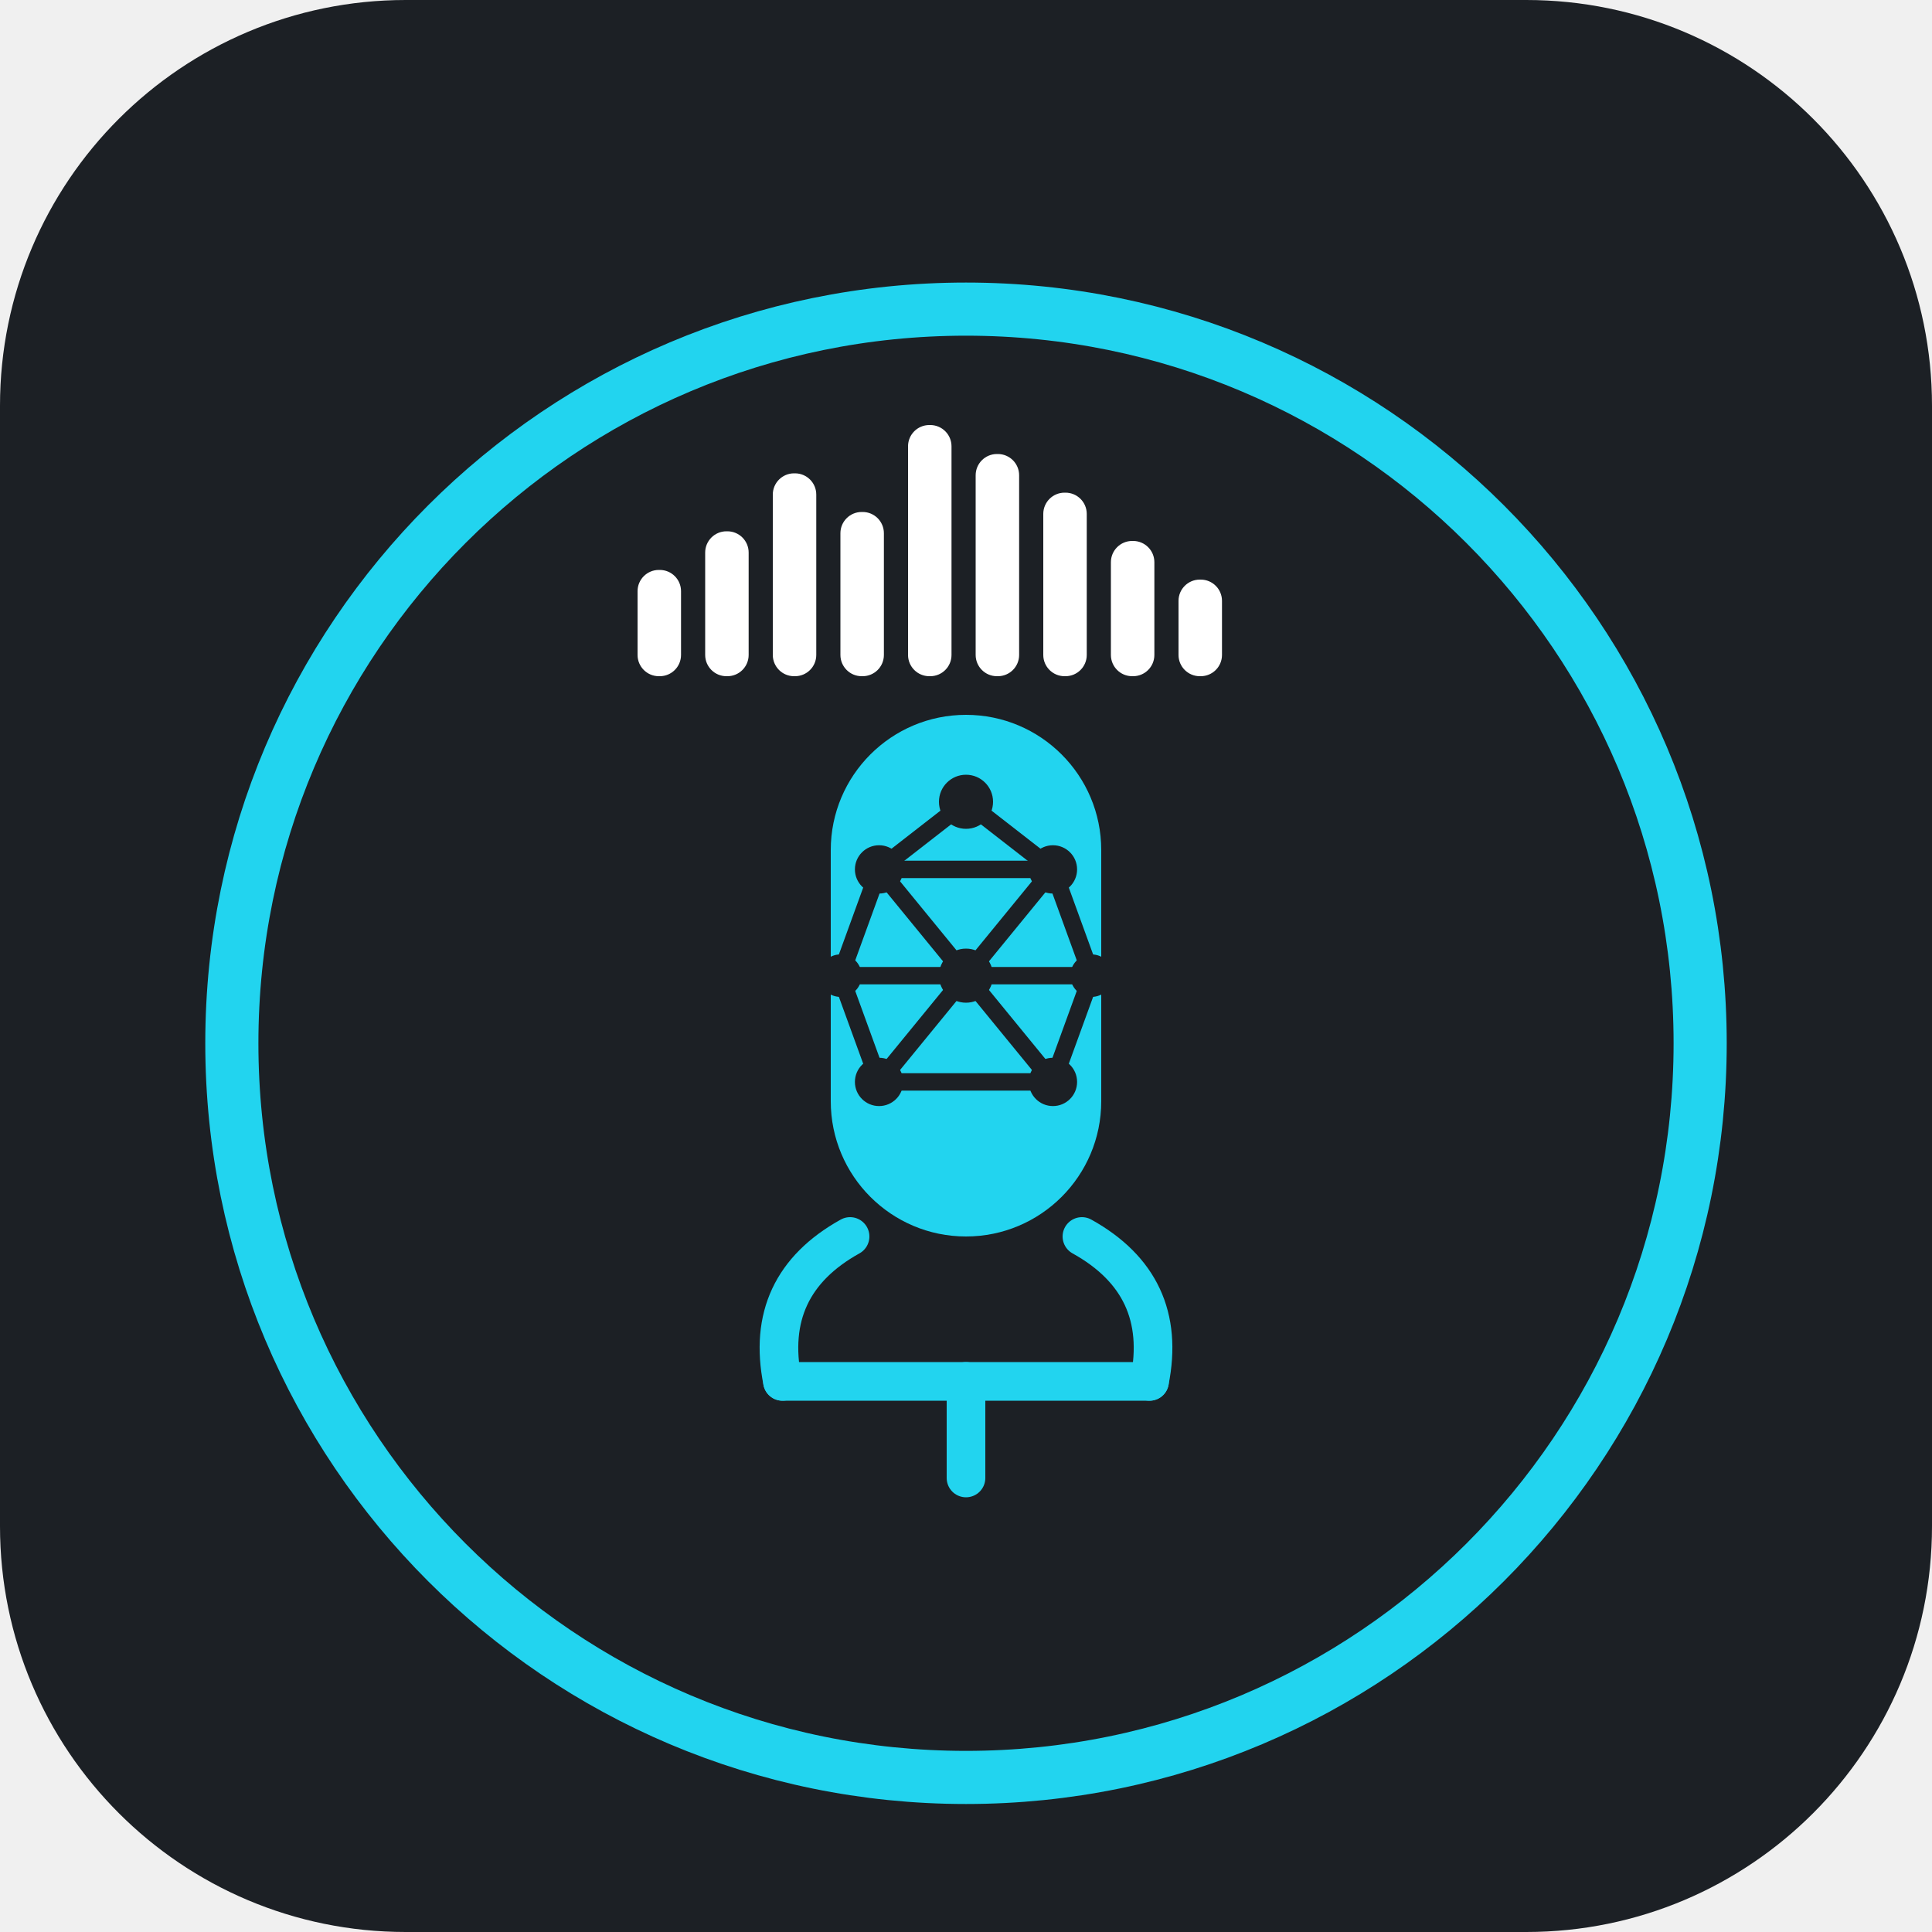
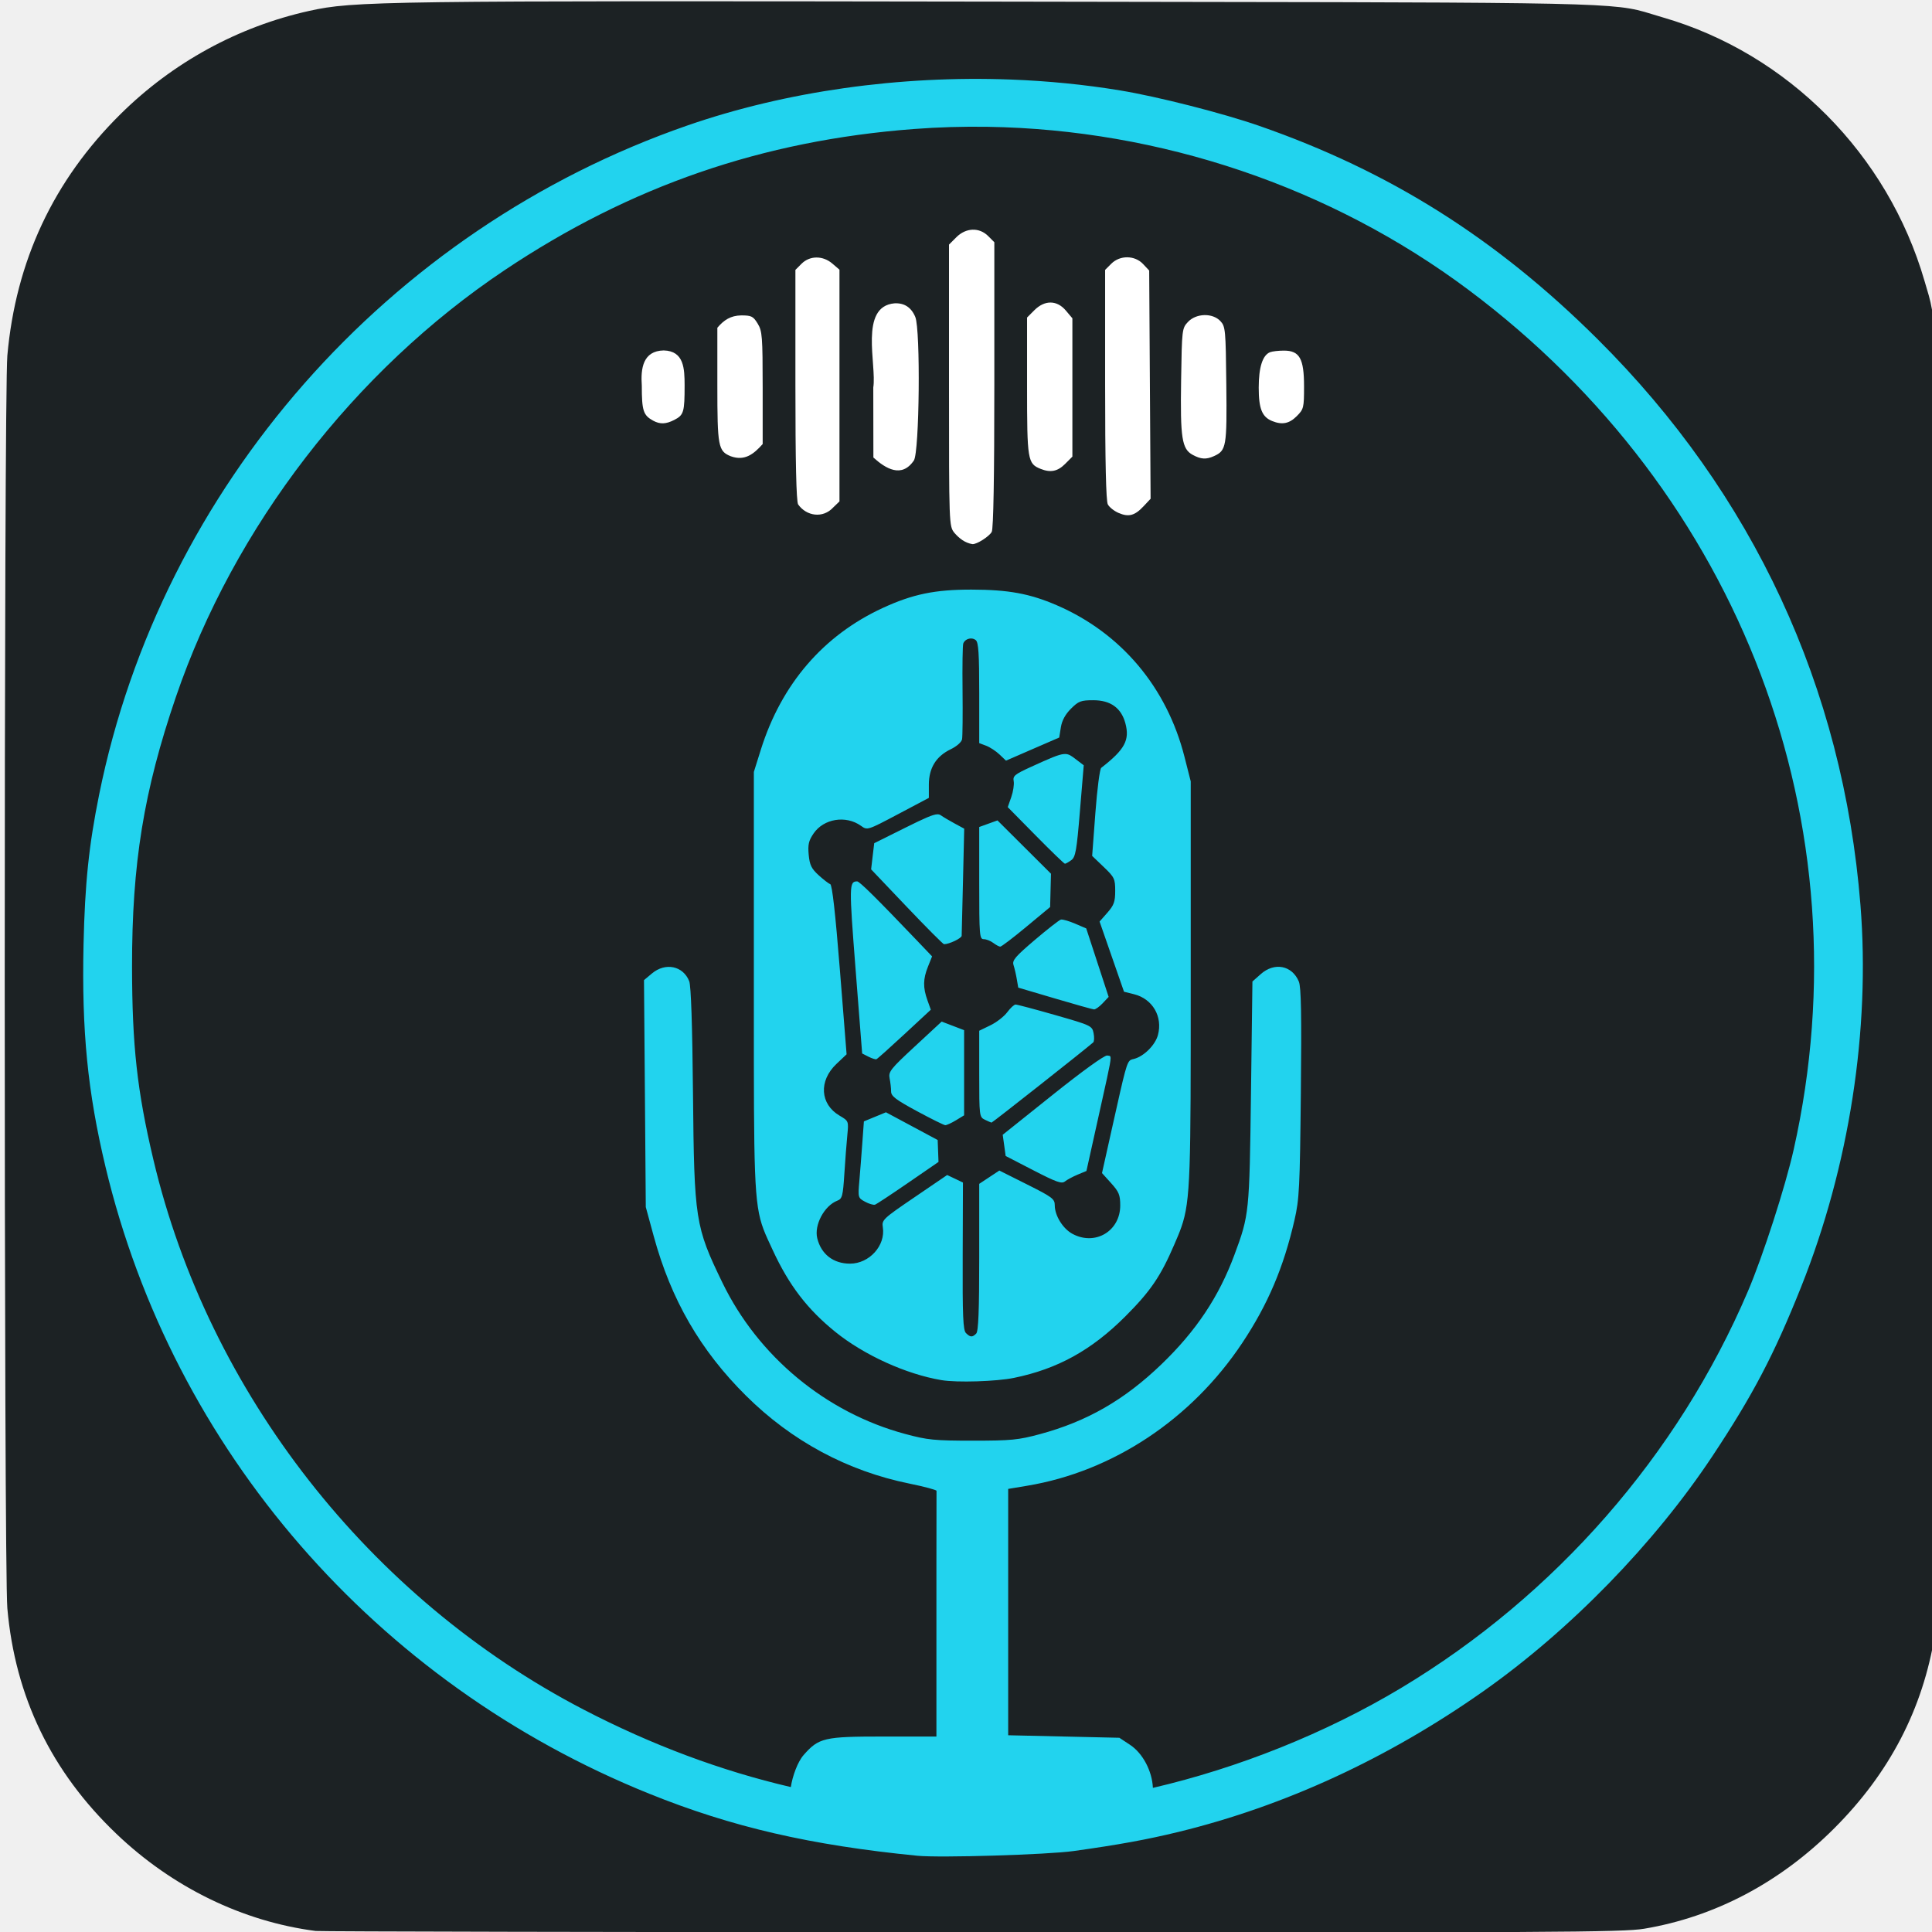
- <svg xmlns="http://www.w3.org/2000/svg" viewBox="0 0 200 200">
-   <rect width="200" height="200" rx="42" fill="#1C2025" />
-   <circle cx="100" cy="108" r="76" stroke="#22D4EF" stroke-width="5.5" fill="none" />
-   <g fill="white">
-     <rect x="66" y="59" width="4.5" height="11" rx="2.2" />
-     <rect x="73" y="55" width="4.5" height="15" rx="2.2" />
-     <rect x="80" y="49" width="4.5" height="21" rx="2.2" />
-     <rect x="87" y="53" width="4.5" height="17" rx="2.2" />
-     <rect x="94" y="44" width="4.5" height="26" rx="2.2" />
-     <rect x="101" y="47" width="4.5" height="23" rx="2.2" />
-     <rect x="108" y="51" width="4.5" height="19" rx="2.2" />
-     <rect x="115" y="56" width="4.5" height="14" rx="2.2" />
-     <rect x="122" y="60" width="4.5" height="10" rx="2.2" />
+ <svg xmlns="http://www.w3.org/2000/svg" width="1024" height="1024" viewBox="0 0 1024 1024" version="1.1" id="svg3">
+   <defs id="defs3" />
+   <g id="g3" transform="translate(10.80739,-41.87863)">
+     <path d="M 502.512,60.238 A 492.1,489.863 0 0 0 10.413,550.101 492.1,489.863 0 0 0 502.512,1039.963 492.1,489.863 0 0 0 994.614,550.101 492.1,489.863 0 0 0 502.512,60.238 Z" style="display:inline;fill:#22d3ee;stroke:#22d3ee;stroke-width:1.334" id="path6" />
+     <ellipse style="fill:#ffffff;fill-opacity:1;fill-rule:nonzero;stroke:#22d3ee;stroke-width:0;stroke-linejoin:round;stroke-dasharray:none;stroke-opacity:1" id="path8" cx="512.901" cy="208.943" rx="211.194" ry="98.167" transform="translate(-10.80739,41.87863)" />
+     <path id="path1" d="M 519.544,42.738 C 190.739,42.232 176.699,42.418 153.077,47.657 115.441,55.989 80.727,74.987 53.034,102.396 17.547,137.498 -2.472,180.265 -6.916,230.377 c -1.842,20.917 -1.855,642.865 0,663.902 4.124,46.926 23.329,86.653 57.815,119.581 29.655,28.329 66.864,46.462 105.634,51.474 2.202,0.293 158.698,0.612 347.757,0.719 307.932,0.173 345.074,-0.013 356.338,-1.906 37.529,-6.292 72,-24.491 100.707,-53.18 29.348,-29.316 46.978,-63.204 53.384,-102.652 1.682,-10.345 1.949,-59.016 1.963,-345.147 V 517.616 c 0.013,-279.932 0.014,-300.196 -5.164,-319.034 -0.681,-2.44 -1.442,-4.854 -2.296,-7.814 C 989.737,123.605 936.78,70.267 870.544,51.11 866.58,49.963 863.643,48.978 860.68,48.139 841.715,42.793 821.11,43.205 519.544,42.738 Z m 5.409,41.299 c 19.6,0.739 39.04,2.656 57.985,5.775 19.845,3.266 54.278,12.037 73.536,18.729 69.266,24.076 125.799,59.7 179.504,113.132 82.478,82.028 130.085,184.519 139.294,299.862 5.285,66.204 -5.94,138.512 -31.444,202.436 -14.267,35.781 -25.544,57.284 -46.938,89.56 -30.803,46.46 -75.537,92.387 -121.488,124.742 -50.595,35.608 -105.182,60.804 -161.609,74.562 -16.602,4.053 -31.882,6.838 -55.545,10.131 -13.933,1.946 -70.961,3.667 -82.745,2.507 -56.747,-5.586 -98.413,-15.225 -142.135,-32.862 C 188.283,934.1 80.861,810.265 45.107,660.314 35.632,620.6 32.454,588.311 33.469,542.438 34.203,510.069 36.286,489.979 41.745,463.01 74.723,299.98 194.676,163.506 353.387,108.434 405.926,90.197 466.154,81.821 524.953,84.037 Z m -12.243,25.054 c -13.063,-0.205 -26.148,0.182 -39.209,1.172 -80.196,6.079 -150.209,30.247 -216.872,74.828 -79.689,53.299 -143.428,136.062 -174.217,226.209 -17.043,49.886 -23.289,88.332 -23.236,143.031 0.053,41.834 2.681,65.656 11.302,102.131 29.228,123.635 114.483,232.579 228.19,291.611 35.989,18.678 72.618,32.361 109.68,40.989 0.86,-5.773 3.621,-13.393 6.777,-16.979 8.048,-9.159 10.852,-9.811 42.308,-9.811 h 28.079 V 870.949 c 0,-20.89 0.025,-38.394 0.052,-38.901 0.027,-0.493 -6.433,-2.214 -14.347,-3.828 -32.844,-6.666 -62.391,-22.543 -86.587,-46.553 -24.223,-24.023 -39.784,-50.926 -48.966,-84.641 l -4.192,-15.383 -0.467,-60.137 -0.482,-60.14 4.191,-3.518 c 7.153,-6.012 16.549,-4.066 19.779,4.093 0.961,2.426 1.655,23.249 2.002,59.71 0.627,66.75 1.188,70.35 15.549,99.985 18.978,39.181 54.891,68.949 96.811,80.241 11.998,3.24 15.562,3.588 36.008,3.588 20.259,0 24.062,-0.375 35.526,-3.468 24.93,-6.732 44.669,-18.063 64.288,-36.914 18.444,-17.717 30.523,-35.821 38.784,-58.111 7.861,-21.197 7.954,-22.104 8.782,-85.761 l 0.761,-59.111 4.364,-3.88 c 7.287,-6.519 16.669,-4.693 20.246,3.919 1.214,2.933 1.483,17.692 1.056,59.046 -0.507,50.099 -0.816,56.244 -3.378,67.375 -5.779,25.116 -14.038,44.581 -27.651,65.071 -26.865,40.447 -68.652,68.191 -114.082,75.736 l -10.009,1.666 v 130.567 l 58.923,1.333 5.672,3.747 c 6.754,4.468 11.71,13.887 12.105,22.809 45.176,-10.493 91.513,-28.924 131.497,-52.911 81.731,-49.019 146.858,-123.515 183.88,-210.302 7.981,-18.704 19.874,-55.54 24.291,-75.257 C 978.46,479.033 912.05,303.552 767.553,195.528 694.497,140.901 604.152,110.526 512.71,109.091 Z M 408.348,989.06 c -587.466,-1117.296 -587.466,-1117.296 0,0 z M 504.645,163.622 c 2.984,-0.11 5.925,1.004 8.294,3.364 l 3.269,3.281 v 75.468 c 0,49.219 -0.48,76.363 -1.374,78.043 -1.308,2.44 -7.981,6.678 -10.236,6.504 -3.98,-0.667 -6.966,-3.006 -9.556,-5.986 -2.843,-3.599 -2.857,-4.04 -2.857,-78.202 V 171.519 l 3.897,-3.906 c 2.549,-2.546 5.578,-3.882 8.563,-3.992 z m 82.057,14.631 c 3.085,0.032 6.146,1.226 8.354,3.572 l 3.23,3.44 0.373,60.483 0.375,60.486 -3.712,3.958 c -4.671,4.999 -7.926,5.866 -13.278,3.546 -2.336,-1 -4.885,-3.025 -5.672,-4.505 -0.974,-1.813 -1.441,-22.558 -1.441,-63.498 v -60.804 l 3.269,-3.281 c 2.309,-2.3 5.418,-3.43 8.503,-3.398 z m -164.74,0.112 c 2.906,-0.011 5.894,1.068 8.417,3.234 l 3.751,3.226 v 122.807 l -3.336,3.226 c -5.401,5.879 -14.108,4.67 -18.578,-1.625 -0.974,-1.813 -1.441,-22.558 -1.441,-63.498 v -60.804 l 3.269,-3.281 c 2.189,-2.18 5.013,-3.276 7.919,-3.286 z m 124.112,23.866 c 2.894,0.037 5.694,1.458 8.049,4.257 l 3.456,4.093 v 73.323 l -3.897,3.906 c -3.95,3.946 -7.715,4.692 -12.973,2.573 -6.86,-2.773 -7.153,-4.533 -7.153,-43.741 v -36.461 l 3.897,-3.906 c 2.736,-2.733 5.726,-4.08 8.62,-4.044 z m -82.826,0.422 c 5.23,-0.289 8.94,2.123 11.065,7.22 2.843,6.786 2.204,71.63 -0.746,76.069 -6.481,9.549 -15.013,4.274 -21.46,-1.573 l -0.055,-37.114 c 1.9,-12.016 -7.63,-42.905 11.195,-44.603 z m 164.265,6.239 c 3.228,-0.082 6.432,0.963 8.5,3.156 2.683,2.866 2.844,4.519 3.151,33.662 0.36,32.915 0.012,34.941 -6.501,37.901 -4.151,1.893 -6.928,1.732 -11.305,-0.641 -5.752,-3.12 -6.632,-8.798 -6.152,-39.486 0.414,-27.063 0.481,-27.623 3.657,-30.995 2.169,-2.306 5.421,-3.514 8.649,-3.596 z m -245.472,0.156 c 5.432,0 6.365,0.467 8.727,4.333 2.429,3.973 2.643,6.772 2.656,34.102 v 29.756 c -4.723,5.296 -9.471,9.129 -16.87,6.478 -6.713,-2.706 -7.153,-5.052 -7.153,-37.7 v -30.423 c 3.513,-4.134 7.065,-6.447 12.64,-6.546 z m -41.081,18.57 c 10.86,0.256 11.054,9.764 11.091,18.398 0,14.305 -0.454,15.836 -5.432,18.409 -4.458,2.293 -7.58,2.414 -11.25,0.414 -5.218,-2.853 -6.006,-5.265 -6.006,-18.489 -0.665,-9.289 0.631,-18.501 11.597,-18.732 z m 328.739,0.094 c 8.301,0 10.664,4.201 10.664,18.945 0,11.398 -0.173,12.09 -3.897,15.823 -3.95,3.946 -7.715,4.692 -12.973,2.573 -5.392,-2.173 -7.153,-6.531 -7.153,-17.703 0,-10.878 2.067,-17.279 6.058,-18.812 1.201,-0.453 4.472,-0.825 7.301,-0.825 z M 504.076,354.385 c 19.565,0.027 30.923,2.107 45.269,8.306 34.046,14.704 58.295,43.475 67.637,80.269 l 3.323,13.063 v 109.372 c 0,96.812 -9.3e-4,112.717 -4.966,126.874 -1.001,2.893 -2.228,5.719 -3.696,9.131 -7.287,16.984 -12.652,24.849 -26.038,38.234 -17.937,17.917 -35.875,27.809 -59.004,32.555 -9.396,1.92 -30.201,2.56 -38.422,1.187 -18.724,-3.146 -41.027,-13.278 -56.228,-25.556 -14.827,-11.985 -24.543,-24.664 -33.164,-43.288 -2.042,-4.413 -3.668,-7.759 -4.963,-11.225 -5.085,-13.598 -5.086,-29.102 -5.073,-118.462 V 562.328 451.011 l 3.683,-11.733 c 10.93,-34.822 33.111,-60.616 64.621,-75.161 15.855,-7.319 27.68,-9.76 47.019,-9.733 z m -0.089,25.91 c -0.123,-0.005 -0.245,-0.002 -0.368,0.002 -1.638,0.076 -3.259,1.034 -3.868,2.617 -0.36,0.92 -0.533,12.118 -0.386,24.89 0.133,12.771 0.025,24.41 -0.255,25.876 -0.294,1.546 -2.842,3.786 -6.045,5.333 -7.727,3.719 -11.558,9.933 -11.558,18.745 v 7.012 l -16.297,8.624 c -16.269,8.612 -16.295,8.613 -19.685,6.187 -8.008,-5.732 -19.779,-3.812 -25.144,4.093 -2.589,3.813 -3.056,5.878 -2.562,11.251 0.507,5.399 1.444,7.347 5.247,10.814 2.536,2.32 5.311,4.464 6.165,4.744 1.028,0.347 2.723,15.386 5.112,45.355 l 3.563,44.845 -5.445,5.161 c -9.396,8.945 -8.636,21.25 1.707,27.342 4.831,2.853 4.844,2.88 4.124,10.332 -0.4,4.106 -1.121,13.358 -1.574,20.544 -0.761,11.758 -1.133,13.199 -3.722,14.198 -6.913,2.666 -12.373,12.903 -10.638,19.942 2.082,8.452 8.527,13.438 17.376,13.438 10.236,-0.013 18.887,-9.598 17.378,-19.263 -0.614,-3.906 0.025,-4.519 16.735,-15.891 l 17.363,-11.826 4.191,1.987 4.176,2 -0.133,38.955 c -0.12,31.849 0.188,39.286 1.723,40.819 2.309,2.293 3.364,2.348 5.432,0.281 1.174,-1.173 1.6,-12.013 1.6,-40.489 v -38.874 l 10.664,-7.051 14.681,7.358 c 13.373,6.692 14.694,7.692 14.694,11.024 0,5.519 4.311,12.465 9.423,15.198 12.011,6.439 25.277,-1.481 25.277,-15.065 0,-5.586 -0.679,-7.224 -4.83,-11.824 l -4.833,-5.346 5.578,-24.996 c 6.686,-29.876 7.527,-33.97 9.796,-35.05 0.44,-0.213 0.935,-0.306 1.535,-0.453 5.258,-1.32 11.292,-7.319 12.733,-12.652 2.629,-9.785 -2.818,-19.156 -12.587,-21.622 l -5.391,-1.346 -6.472,-18.599 -6.472,-18.596 4.137,-4.705 c 3.483,-3.959 4.137,-5.802 4.137,-11.561 0,-6.386 -0.401,-7.225 -6.1,-12.678 l -6.113,-5.851 1.71,-22.783 c 0.934,-12.545 2.333,-23.29 3.094,-23.89 12.519,-9.719 15.201,-14.705 12.799,-23.65 -2.189,-8.105 -7.872,-12.186 -16.974,-12.186 -6.58,0 -7.848,0.479 -11.865,4.492 -3.003,3 -4.778,6.279 -5.351,9.879 l -0.868,5.4 -14.107,6.119 -14.105,6.132 -3.43,-3.265 c -1.882,-1.786 -5.072,-3.88 -7.087,-4.64 l -3.67,-1.385 v -26.53 c 0,-20.877 -0.386,-26.864 -1.827,-28.051 -0.683,-0.564 -1.527,-0.842 -2.385,-0.872 z m 50.021,61.228 c 1.823,0.103 3.093,1.023 5.065,2.528 l 4.525,3.44 -2.015,24.21 c -1.735,21.05 -2.335,24.45 -4.59,26.09 -1.428,1.026 -2.938,1.88 -3.365,1.88 -0.414,0 -7.405,-6.746 -15.533,-14.998 l -14.774,-14.998 1.869,-5.333 c 1.028,-2.933 1.6,-6.732 1.28,-8.439 -0.52,-2.746 0.56,-3.64 9.141,-7.546 10.097,-4.597 14.63,-6.629 17.579,-6.827 0.287,-0.019 0.558,-0.022 0.818,-0.007 z m -67.955,31.959 c 0.769,-0.011 1.319,0.183 1.806,0.526 1.281,0.907 4.591,2.866 7.353,4.359 l 5.031,2.721 -0.639,27.621 c -0.36,15.198 -0.682,28.317 -0.709,29.157 -0.04,1.32 -6.633,4.465 -9.342,4.465 -0.494,0 -9.393,-8.933 -19.777,-19.838 l -18.872,-19.836 0.813,-6.934 0.829,-6.931 16.495,-8.212 c 10.43,-5.189 14.704,-7.064 17.011,-7.098 z m 31.822,3.231 28.36,28.251 -0.227,8.824 -0.227,8.84 -12.666,10.517 c -6.953,5.786 -13.159,10.507 -13.787,10.48 -0.614,-0.027 -2.281,-0.92 -3.709,-2 -1.428,-1.08 -3.683,-1.961 -5.005,-1.961 -2.255,0 -2.416,-1.934 -2.416,-29.73 v -29.727 l 4.83,-1.747 z m -74.378,32.316 c 1.241,-0.027 10.371,9.013 31.871,31.529 l 7.846,8.225 -2.187,5.465 c -2.616,6.532 -2.684,11.025 -0.282,17.771 l 1.801,5.025 -13.985,12.972 c -7.687,7.132 -14.374,13.119 -14.868,13.279 -0.48,0.173 -2.376,-0.439 -4.218,-1.359 l -3.323,-1.695 -3.482,-44.618 c -3.47,-44.433 -3.444,-46.541 0.826,-46.595 z m 108.191,20.224 c 1.11,-0.064 4.279,0.874 7.319,2.174 l 5.912,2.533 5.938,18.143 5.941,18.156 -3.164,3.361 c -1.748,1.853 -3.816,3.318 -4.603,3.265 -0.801,-0.053 -10.156,-2.678 -20.793,-5.825 l -19.352,-5.721 -0.774,-4.505 c -0.414,-2.48 -1.2,-5.813 -1.72,-7.426 -0.827,-2.493 0.813,-4.426 11.263,-13.331 6.726,-5.719 12.944,-10.585 13.839,-10.798 0.055,-0.013 0.121,-0.024 0.195,-0.029 z m -24.218,45.048 c 0.774,-0.013 10.224,2.493 20.981,5.572 19.045,5.453 19.592,5.704 20.366,9.611 0.44,2.2 0.347,4.415 -0.214,4.908 -4.231,3.719 -53.489,42.579 -53.89,42.499 -0.28,-0.04 -1.856,-0.734 -3.511,-1.534 -2.936,-1.413 -3.003,-1.918 -3.003,-24.301 V 588.192 l 5.925,-2.88 c 3.256,-1.573 7.275,-4.694 8.93,-6.934 1.642,-2.226 3.628,-4.064 4.416,-4.078 z m -39.183,9.038 5.951,2.268 5.954,2.278 v 45.139 l -4.337,2.64 c -2.389,1.453 -4.938,2.612 -5.672,2.586 -0.734,-0.04 -7.487,-3.386 -15.014,-7.452 -11.197,-6.052 -13.68,-7.933 -13.68,-10.426 0,-1.68 -0.347,-4.785 -0.774,-6.918 -0.707,-3.533 0.402,-4.946 13.401,-16.984 z m 87.693,17.977 c 0.026,3.8e-4 0.05,0.002 0.07,0.007 0.601,0.133 1.095,0.066 1.402,0.266 0.974,0.64 0.253,3.853 -4.111,23.45 -0.561,2.506 -1.175,5.294 -1.856,8.374 l -6.459,29.102 -4.671,1.945 c -2.576,1.08 -5.607,2.708 -6.728,3.614 -1.708,1.386 -4.55,0.374 -16.735,-5.918 l -14.681,-7.587 -0.774,-5.624 -0.787,-5.614 26.585,-21.249 c 15.712,-12.546 27.118,-20.79 28.743,-20.765 z m -117.213,30.097 13.706,7.345 13.706,7.345 0.441,11.626 -16.083,11.063 c -8.848,6.092 -16.749,11.307 -17.564,11.587 -0.827,0.267 -3.202,-0.426 -5.284,-1.56 -3.724,-2.013 -3.79,-2.228 -3.029,-10.946 0.427,-4.893 1.134,-14.01 1.587,-20.263 l 0.826,-11.373 5.847,-2.411 z" style="display:inline;fill:#1c2224;fill-rule:nonzero;stroke:#22d3ee;stroke-width:0;stroke-linejoin:round;stroke-dasharray:none;stroke-opacity:1" />
  </g>
-   <rect x="86" y="74" width="28" height="54" rx="14" fill="#22D4EF" />
-   <g stroke="#1C2025" stroke-width="1.8" stroke-linecap="round" fill="none">
-     <line x1="100" y1="83" x2="91" y2="90" />
-     <line x1="100" y1="83" x2="109" y2="90" />
-     <line x1="91" y1="90" x2="109" y2="90" />
-     <line x1="91" y1="90" x2="87" y2="101" />
-     <line x1="109" y1="90" x2="113" y2="101" />
-     <line x1="87" y1="101" x2="100" y2="101" />
-     <line x1="113" y1="101" x2="100" y2="101" />
-     <line x1="100" y1="101" x2="91" y2="112" />
-     <line x1="100" y1="101" x2="109" y2="112" />
-     <line x1="91" y1="90" x2="100" y2="101" />
-     <line x1="109" y1="90" x2="100" y2="101" />
-     <line x1="87" y1="101" x2="91" y2="112" />
-     <line x1="113" y1="101" x2="109" y2="112" />
-     <line x1="91" y1="112" x2="109" y2="112" />
-   </g>
-   <g fill="#1C2025">
-     <circle cx="100" cy="83" r="2.8" />
-     <circle cx="91" cy="90" r="2.5" />
-     <circle cx="109" cy="90" r="2.5" />
-     <circle cx="87" cy="101" r="2.2" />
-     <circle cx="113" cy="101" r="2.2" />
-     <circle cx="100" cy="101" r="2.8" />
-     <circle cx="91" cy="112" r="2.5" />
-     <circle cx="109" cy="112" r="2.5" />
-   </g>
-   <g stroke="#22D4EF" stroke-width="4" fill="none" stroke-linecap="round">
-     <path d="M88 128 Q79 133 81 143" />
-     <path d="M112 128 Q121 133 119 143" />
-     <line x1="81" y1="143" x2="119" y2="143" />
-     <line x1="100" y1="143" x2="100" y2="153" />
-   </g>
+   <g id="layer2" style="display:none" />
+   <path id="path7" d="m 523.5,128.25 c -246.37,-0.38 -256.89,-0.241 -274.59,3.689 -28.2,6.25 -54.211,20.501 -74.961,41.061 -26.59,26.33 -41.59,58.41 -44.92,96 -1.38,15.69 -1.39,482.22 0,498 3.09,35.2 17.48,64.999 43.32,89.699 22.22,21.25 50.1,34.851 79.15,38.611 1.65,0.22 118.91,0.459 260.57,0.539 230.73,0.13 258.56,-0.01 267,-1.43 28.12,-4.72 53.949,-18.371 75.459,-39.891 21.99,-21.99 35.2,-47.41 40,-77 1.26,-7.76 1.461,-44.268 1.471,-258.898 v -34.17 c 0.01,-209.98 0.011,-225.181 -3.869,-239.311 -0.51,-1.83 -1.081,-3.641 -1.721,-5.861 -14.6,-50.38 -54.28,-90.39 -103.91,-104.76 -2.97,-0.86 -5.171,-1.599 -7.391,-2.229 C 764.899,128.291 749.46,128.6 523.5,128.25 Z m 4.053,30.979 c 14.686,0.554 29.252,1.992 43.447,4.332 14.87,2.45 40.67,9.029 55.1,14.049 51.9,18.06 94.26,44.781 134.5,84.861 61.8,61.53 97.471,138.41 104.371,224.93 3.96,49.66 -4.451,103.9 -23.561,151.85 -10.69,26.84 -19.14,42.97 -35.17,67.18 -23.08,34.85 -56.599,69.3 -91.029,93.57 -37.91,26.71 -78.812,45.61 -121.092,55.93 -12.44,3.04 -23.889,5.13 -41.619,7.6 -10.44,1.46 -53.17,2.751 -62,1.881 -42.52,-4.19 -73.74,-11.42 -106.5,-24.65 C 275.29,796.87 194.8,703.98 168.01,591.5 c -7.1,-29.79 -9.481,-54.01 -8.721,-88.42 0.55,-24.28 2.111,-39.35 6.201,-59.58 C 190.2,321.21 280.08,218.839 399,177.529 c 39.367,-13.68 84.495,-19.963 128.553,-18.301 z m -9.174,18.793 c -9.788,-0.154 -19.593,0.136 -29.379,0.879 -60.09,4.56 -112.55,22.689 -162.5,56.129 -59.71,39.98 -107.469,102.062 -130.539,169.682 -12.77,37.42 -17.45,66.259 -17.41,107.289 0.04,31.38 2.009,49.249 8.469,76.609 21.9,92.74 85.78,174.46 170.98,218.74 26.966,14.01 54.412,24.274 82.182,30.746 0.645,-4.331 2.713,-10.046 5.078,-12.736 6.03,-6.87 8.131,-7.359 31.701,-7.359 H 498 v -68.5 c 0,-15.67 0.019,-28.8 0.039,-29.18 0.02,-0.37 -4.82,-1.661 -10.75,-2.871 -24.61,-5 -46.749,-16.91 -64.879,-34.92 -18.15,-18.02 -29.809,-38.2 -36.689,-63.49 L 382.58,607.5 l -0.35,-45.109 -0.361,-45.111 3.141,-2.639 c 5.36,-4.51 12.4,-3.05 14.82,3.07 0.72,1.82 1.24,17.439 1.5,44.789 0.47,50.07 0.89,52.77 11.65,75 14.22,29.39 41.129,51.719 72.539,60.189 8.99,2.43 11.66,2.691 26.98,2.691 15.18,0 18.029,-0.282 26.619,-2.602 18.68,-5.05 33.47,-13.549 48.17,-27.689 13.82,-13.29 22.871,-26.87 29.061,-43.59 5.89,-15.9 5.96,-16.58 6.58,-64.33 l 0.57,-44.34 3.27,-2.91 c 5.46,-4.89 12.49,-3.521 15.17,2.939 0.91,2.2 1.111,13.271 0.791,44.291 -0.38,37.58 -0.611,42.189 -2.531,50.539 -4.33,18.84 -10.519,33.441 -20.719,48.811 C 599.35,691.84 568.04,712.651 534,718.311 l -7.5,1.25 V 817.5 l 44.15,1 4.25,2.811 c 5.06,3.351 8.774,10.417 9.07,17.109 33.85,-7.871 68.57,-21.696 98.529,-39.689 61.24,-36.77 110.039,-92.65 137.779,-157.75 5.98,-14.03 14.891,-41.661 18.201,-56.451 28.88,-129.01 -20.88,-260.64 -129.15,-341.67 -54.74,-40.976 -122.435,-63.761 -190.951,-64.838 z M 440.182,838.096 C 0,0 0,0 440.182,838.096 Z m 72.154,-619.17 c 2.236,-0.083 4.44,0.753 6.215,2.523 L 521,223.91 v 56.609 c 0,36.92 -0.359,57.281 -1.029,58.541 -0.98,1.83 -5.98,5.009 -7.67,4.879 -2.982,-0.5 -5.219,-2.255 -7.16,-4.49 C 503.011,336.749 503,336.419 503,280.789 v -55.939 l 2.92,-2.93 c 1.91,-1.91 4.18,-2.912 6.416,-2.994 z m 61.484,10.975 c 2.311,0.024 4.605,0.92 6.26,2.68 l 2.42,2.58 0.279,45.369 0.281,45.371 -2.781,2.969 c -3.5,3.75 -5.939,4.4 -9.949,2.66 -1.75,-0.75 -3.66,-2.269 -4.25,-3.379 -0.73,-1.36 -1.08,-16.921 -1.08,-47.631 v -45.609 l 2.449,-2.461 c 1.73,-1.725 4.06,-2.573 6.371,-2.549 z m -123.438,0.084 c 2.178,-0.008 4.417,0.801 6.307,2.426 l 2.811,2.42 v 92.119 l -2.5,2.42 c -4.047,4.41 -10.571,3.503 -13.92,-1.219 C 442.35,326.79 442,311.23 442,280.52 v -45.609 l 2.449,-2.461 c 1.64,-1.635 3.756,-2.457 5.934,-2.465 z m 92.996,17.902 c 2.169,0.028 4.266,1.093 6.031,3.193 L 552,254.15 v 55 l -2.92,2.93 c -2.96,2.96 -5.781,3.52 -9.721,1.93 -5.14,-2.08 -5.359,-3.401 -5.359,-32.811 v -27.35 l 2.92,-2.93 c 2.05,-2.05 4.29,-3.061 6.459,-3.033 z m -62.061,0.316 c 3.919,-0.217 6.699,1.592 8.291,5.416 2.13,5.09 1.651,53.731 -0.559,57.061 -4.856,7.163 -11.249,3.206 -16.08,-1.18 l -0.041,-27.84 c 1.424,-9.013 -5.717,-32.183 8.389,-33.457 z m 123.082,4.68 c 2.419,-0.061 4.819,0.722 6.369,2.367 2.01,2.15 2.131,3.39 2.361,25.25 0.27,24.69 0.009,26.21 -4.871,28.43 -3.11,1.42 -5.191,1.3 -8.471,-0.48 -4.31,-2.34 -4.969,-6.599 -4.609,-29.619 0.31,-20.3 0.36,-20.72 2.74,-23.25 1.625,-1.73 4.062,-2.636 6.48,-2.697 z M 420.471,253 c 4.07,0 4.769,0.35 6.539,3.25 1.82,2.98 1.98,5.08 1.99,25.58 v 22.32 c -3.539,3.973 -7.097,6.847 -12.641,4.859 -5.03,-2.03 -5.359,-3.789 -5.359,-28.279 v -22.82 c 2.633,-3.101 5.294,-4.836 9.471,-4.91 z m -30.781,13.93 c 8.137,0.192 8.283,7.324 8.311,13.801 0,10.73 -0.34,11.879 -4.07,13.809 -3.34,1.72 -5.68,1.811 -8.43,0.311 -3.91,-2.14 -4.5,-3.949 -4.5,-13.869 -0.498,-6.968 0.472,-13.878 8.689,-14.051 z M 636.01,267 c 6.22,0 7.99,3.151 7.99,14.211 0,8.55 -0.13,9.069 -2.92,11.869 -2.96,2.96 -5.781,3.52 -9.721,1.93 -4.04,-1.63 -5.359,-4.899 -5.359,-13.279 0,-8.16 1.549,-12.961 4.539,-14.111 0.9,-0.34 3.351,-0.619 5.471,-0.619 z m -124.1,95.02 c 14.66,0.02 23.17,1.58 33.92,6.23 25.51,11.03 43.68,32.611 50.68,60.211 L 599,438.26 v 82.041 c 0,72.62 -7e-4,84.55 -3.721,95.17 -0.75,2.17 -1.67,4.29 -2.77,6.85 C 587.05,635.06 583.03,640.96 573,651 c -13.44,13.44 -26.881,20.86 -44.211,24.42 -7.04,1.44 -22.629,1.921 -28.789,0.891 -14.03,-2.36 -30.741,-9.96 -42.131,-19.17 -11.11,-8.99 -18.39,-18.501 -24.85,-32.471 -1.53,-3.31 -2.749,-5.82 -3.719,-8.42 -3.81,-10.2 -3.811,-21.829 -3.801,-88.859 V 518 434.5 l 2.76,-8.801 c 8.19,-26.12 24.81,-45.469 48.42,-56.379 11.88,-5.49 20.74,-7.321 35.23,-7.301 z m -0.066,19.436 c -0.092,-0.003 -0.183,-0.002 -0.275,0.002 -1.227,0.057 -2.442,0.775 -2.898,1.963 -0.27,0.69 -0.399,9.09 -0.289,18.67 0.1,9.58 0.019,18.31 -0.191,19.41 -0.22,1.16 -2.129,2.84 -4.529,4 -5.79,2.79 -8.66,7.451 -8.66,14.061 v 5.26 l -12.211,6.469 c -12.19,6.46 -12.21,6.461 -14.75,4.641 -6,-4.3 -14.82,-2.86 -18.84,3.07 -1.94,2.86 -2.29,4.409 -1.92,8.439 0.38,4.05 1.082,5.511 3.932,8.111 1.9,1.74 3.979,3.349 4.619,3.559 0.77,0.26 2.04,11.541 3.83,34.021 l 2.67,33.639 -4.08,3.871 c -7.04,6.71 -6.471,15.94 1.279,20.51 3.62,2.14 3.63,2.16 3.09,7.75 -0.3,3.08 -0.84,10.02 -1.18,15.41 -0.57,8.82 -0.849,9.9 -2.789,10.65 -5.18,2 -9.271,9.679 -7.971,14.959 1.56,6.34 6.39,10.08 13.02,10.08 7.67,-0.01 14.151,-7.199 13.021,-14.449 -0.46,-2.93 0.019,-3.39 12.539,-11.92 l 13.01,-8.871 3.141,1.49 3.129,1.5 -0.1,29.221 c -0.09,23.89 0.141,29.469 1.291,30.619 1.73,1.72 2.52,1.761 4.07,0.211 0.88,-0.88 1.199,-9.011 1.199,-30.371 v -29.16 l 7.99,-5.289 11,5.52 c 10.02,5.02 11.01,5.77 11.01,8.27 0,4.14 3.231,9.35 7.061,11.4 9,4.83 18.939,-1.111 18.939,-11.301 0,-4.19 -0.509,-5.419 -3.619,-8.869 l -3.621,-4.01 4.18,-18.75 c 5.01,-22.41 5.64,-25.481 7.34,-26.291 0.33,-0.16 0.7,-0.23 1.15,-0.34 3.94,-0.99 8.461,-5.49 9.541,-9.49 1.97,-7.34 -2.112,-14.369 -9.432,-16.219 l -4.039,-1.01 -4.85,-13.951 -4.85,-13.949 3.1,-3.529 c 2.61,-2.97 3.1,-4.352 3.1,-8.672 0,-4.79 -0.3,-5.42 -4.57,-9.51 l -4.58,-4.389 1.281,-17.09 c 0.7,-9.41 1.748,-17.47 2.318,-17.92 9.38,-7.29 11.39,-11.03 9.59,-17.74 -1.64,-6.08 -5.899,-9.141 -12.719,-9.141 -4.93,0 -5.881,0.359 -8.891,3.369 -2.25,2.25 -3.58,4.71 -4.01,7.41 l -0.65,4.051 -10.57,4.59 -10.568,4.6 -2.57,-2.449 c -1.41,-1.34 -3.801,-2.91 -5.311,-3.48 L 515,423.051 v -19.9 c 0,-15.66 -0.289,-20.151 -1.369,-21.041 -0.512,-0.423 -1.144,-0.632 -1.787,-0.654 z m 37.48,45.928 c 1.366,0.077 2.317,0.767 3.795,1.896 l 3.391,2.58 L 555,450.02 c -1.3,15.79 -1.749,18.34 -3.439,19.57 -1.07,0.77 -2.201,1.41 -2.521,1.41 -0.31,0 -5.549,-5.06 -11.639,-11.25 l -11.07,-11.25 1.4,-4 c 0.77,-2.2 1.199,-5.05 0.959,-6.33 -0.39,-2.06 0.42,-2.73 6.85,-5.66 7.566,-3.448 10.962,-4.972 13.172,-5.121 0.215,-0.015 0.418,-0.017 0.613,-0.006 z m -50.918,23.973 c 0.576,-0.008 0.989,0.137 1.354,0.395 0.96,0.68 3.44,2.15 5.51,3.27 l 3.77,2.041 -0.479,20.719 c -0.27,11.4 -0.511,21.241 -0.531,21.871 -0.03,0.99 -4.97,3.35 -7,3.35 -0.37,0 -7.038,-6.701 -14.818,-14.881 l -14.141,-14.879 0.609,-5.201 0.621,-5.199 12.359,-6.16 c 7.815,-3.893 11.017,-5.299 12.746,-5.324 z m 23.844,2.424 21.25,21.191 -0.17,6.619 -0.17,6.631 -9.49,7.889 c -5.21,4.34 -9.86,7.881 -10.33,7.861 -0.46,-0.02 -1.709,-0.69 -2.779,-1.5 -1.07,-0.81 -2.76,-1.471 -3.75,-1.471 C 515.121,501 515,499.549 515,478.699 v -22.299 l 3.619,-1.311 z m -55.73,24.24 c 0.93,-0.02 7.771,6.76 23.881,23.65 l 5.879,6.17 -1.639,4.1 c -1.96,4.9 -2.011,8.27 -0.211,13.33 l 1.35,3.77 -10.479,9.73 c -5.76,5.35 -10.771,9.841 -11.141,9.961 -0.36,0.13 -1.78,-0.33 -3.16,-1.02 l -2.49,-1.271 -2.609,-33.469 c -2.6,-33.33 -2.581,-34.911 0.619,-34.951 z m 81.066,15.17 c 0.832,-0.048 3.206,0.656 5.484,1.631 l 4.43,1.9 4.449,13.609 4.451,13.619 -2.371,2.521 c -1.31,1.39 -2.859,2.489 -3.449,2.449 -0.6,-0.04 -7.61,-2.009 -15.58,-4.369 l -14.5,-4.291 -0.58,-3.379 c -0.31,-1.86 -0.899,-4.36 -1.289,-5.57 -0.62,-1.87 0.609,-3.32 8.439,-10 5.04,-4.29 9.699,-7.94 10.369,-8.1 0.041,-0.01 0.091,-0.018 0.146,-0.021 z m -18.146,33.791 c 0.58,-0.01 7.661,1.87 15.721,4.18 14.27,4.09 14.68,4.279 15.26,7.209 0.33,1.65 0.26,3.312 -0.16,3.682 -3.17,2.79 -40.079,31.939 -40.379,31.879 -0.21,-0.03 -1.391,-0.55 -2.631,-1.15 -2.2,-1.06 -2.25,-1.439 -2.25,-18.229 v -17.15 l 4.439,-2.16 c 2.44,-1.18 5.451,-3.521 6.691,-5.201 1.23,-1.67 2.719,-3.049 3.309,-3.059 z m -29.359,6.779 4.459,1.701 4.461,1.709 v 33.859 l -3.25,1.98 c -1.79,1.09 -3.7,1.959 -4.25,1.939 -0.55,-0.03 -5.61,-2.54 -11.25,-5.59 -8.39,-4.54 -10.25,-5.95 -10.25,-7.82 0,-1.26 -0.26,-3.589 -0.58,-5.189 -0.53,-2.65 0.301,-3.71 10.041,-12.74 z m 65.707,13.484 c 0.019,3e-4 0.037,0.002 0.053,0.006 0.45,0.1 0.821,0.049 1.051,0.199 0.73,0.48 0.19,2.89 -3.08,17.59 -0.42,1.88 -0.881,3.971 -1.391,6.281 l -4.84,21.83 -3.5,1.459 c -1.93,0.81 -4.201,2.031 -5.041,2.711 -1.28,1.04 -3.409,0.281 -12.539,-4.439 l -11,-5.691 -0.58,-4.219 -0.59,-4.211 19.92,-15.939 c 11.773,-9.411 20.319,-15.595 21.537,-15.576 z m -87.826,22.576 10.27,5.51 10.27,5.51 0.33,8.721 -12.051,8.299 c -6.63,4.57 -12.55,8.481 -13.16,8.691 -0.62,0.2 -2.399,-0.32 -3.959,-1.17 -2.79,-1.51 -2.84,-1.671 -2.27,-8.211 0.32,-3.67 0.849,-10.509 1.189,-15.199 l 0.619,-8.531 4.381,-1.809 z" style="display:none;fill:#00aad4;fill-rule:nonzero;stroke:#22d3ee;stroke-width:0;stroke-linejoin:round;stroke-dasharray:none;stroke-opacity:1" transform="translate(10.80739,-41.87863)" />
</svg>
